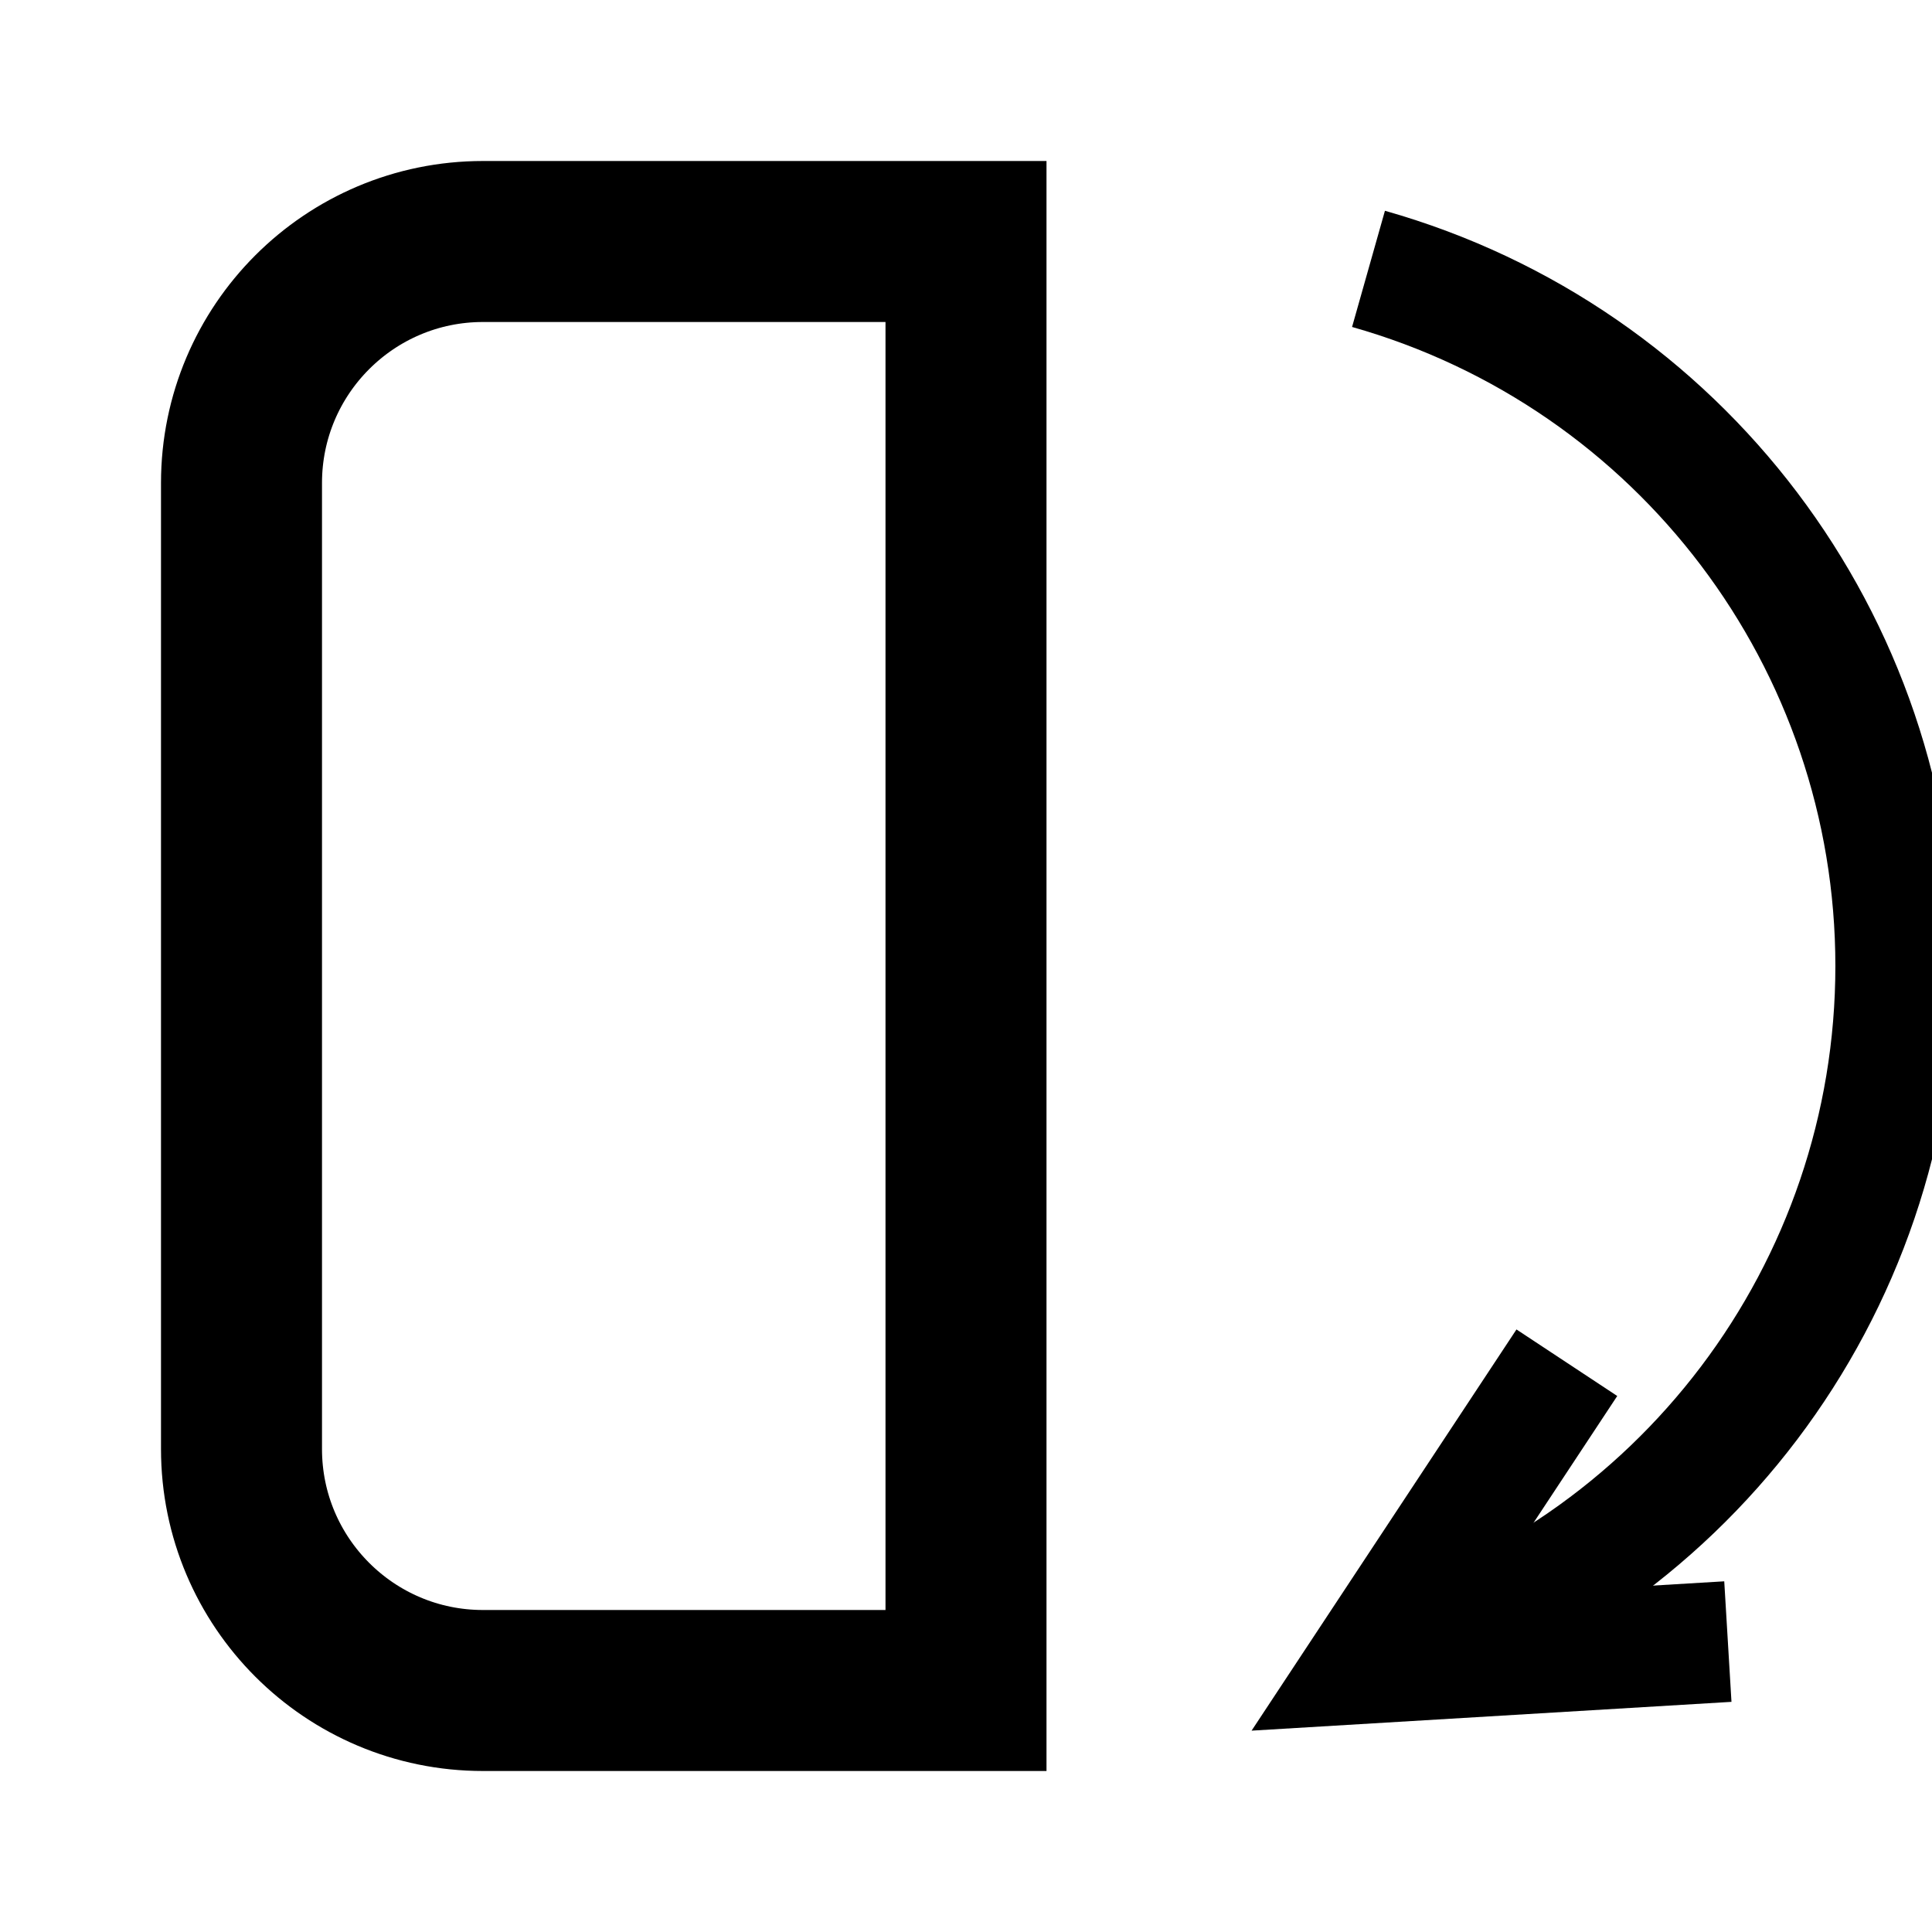
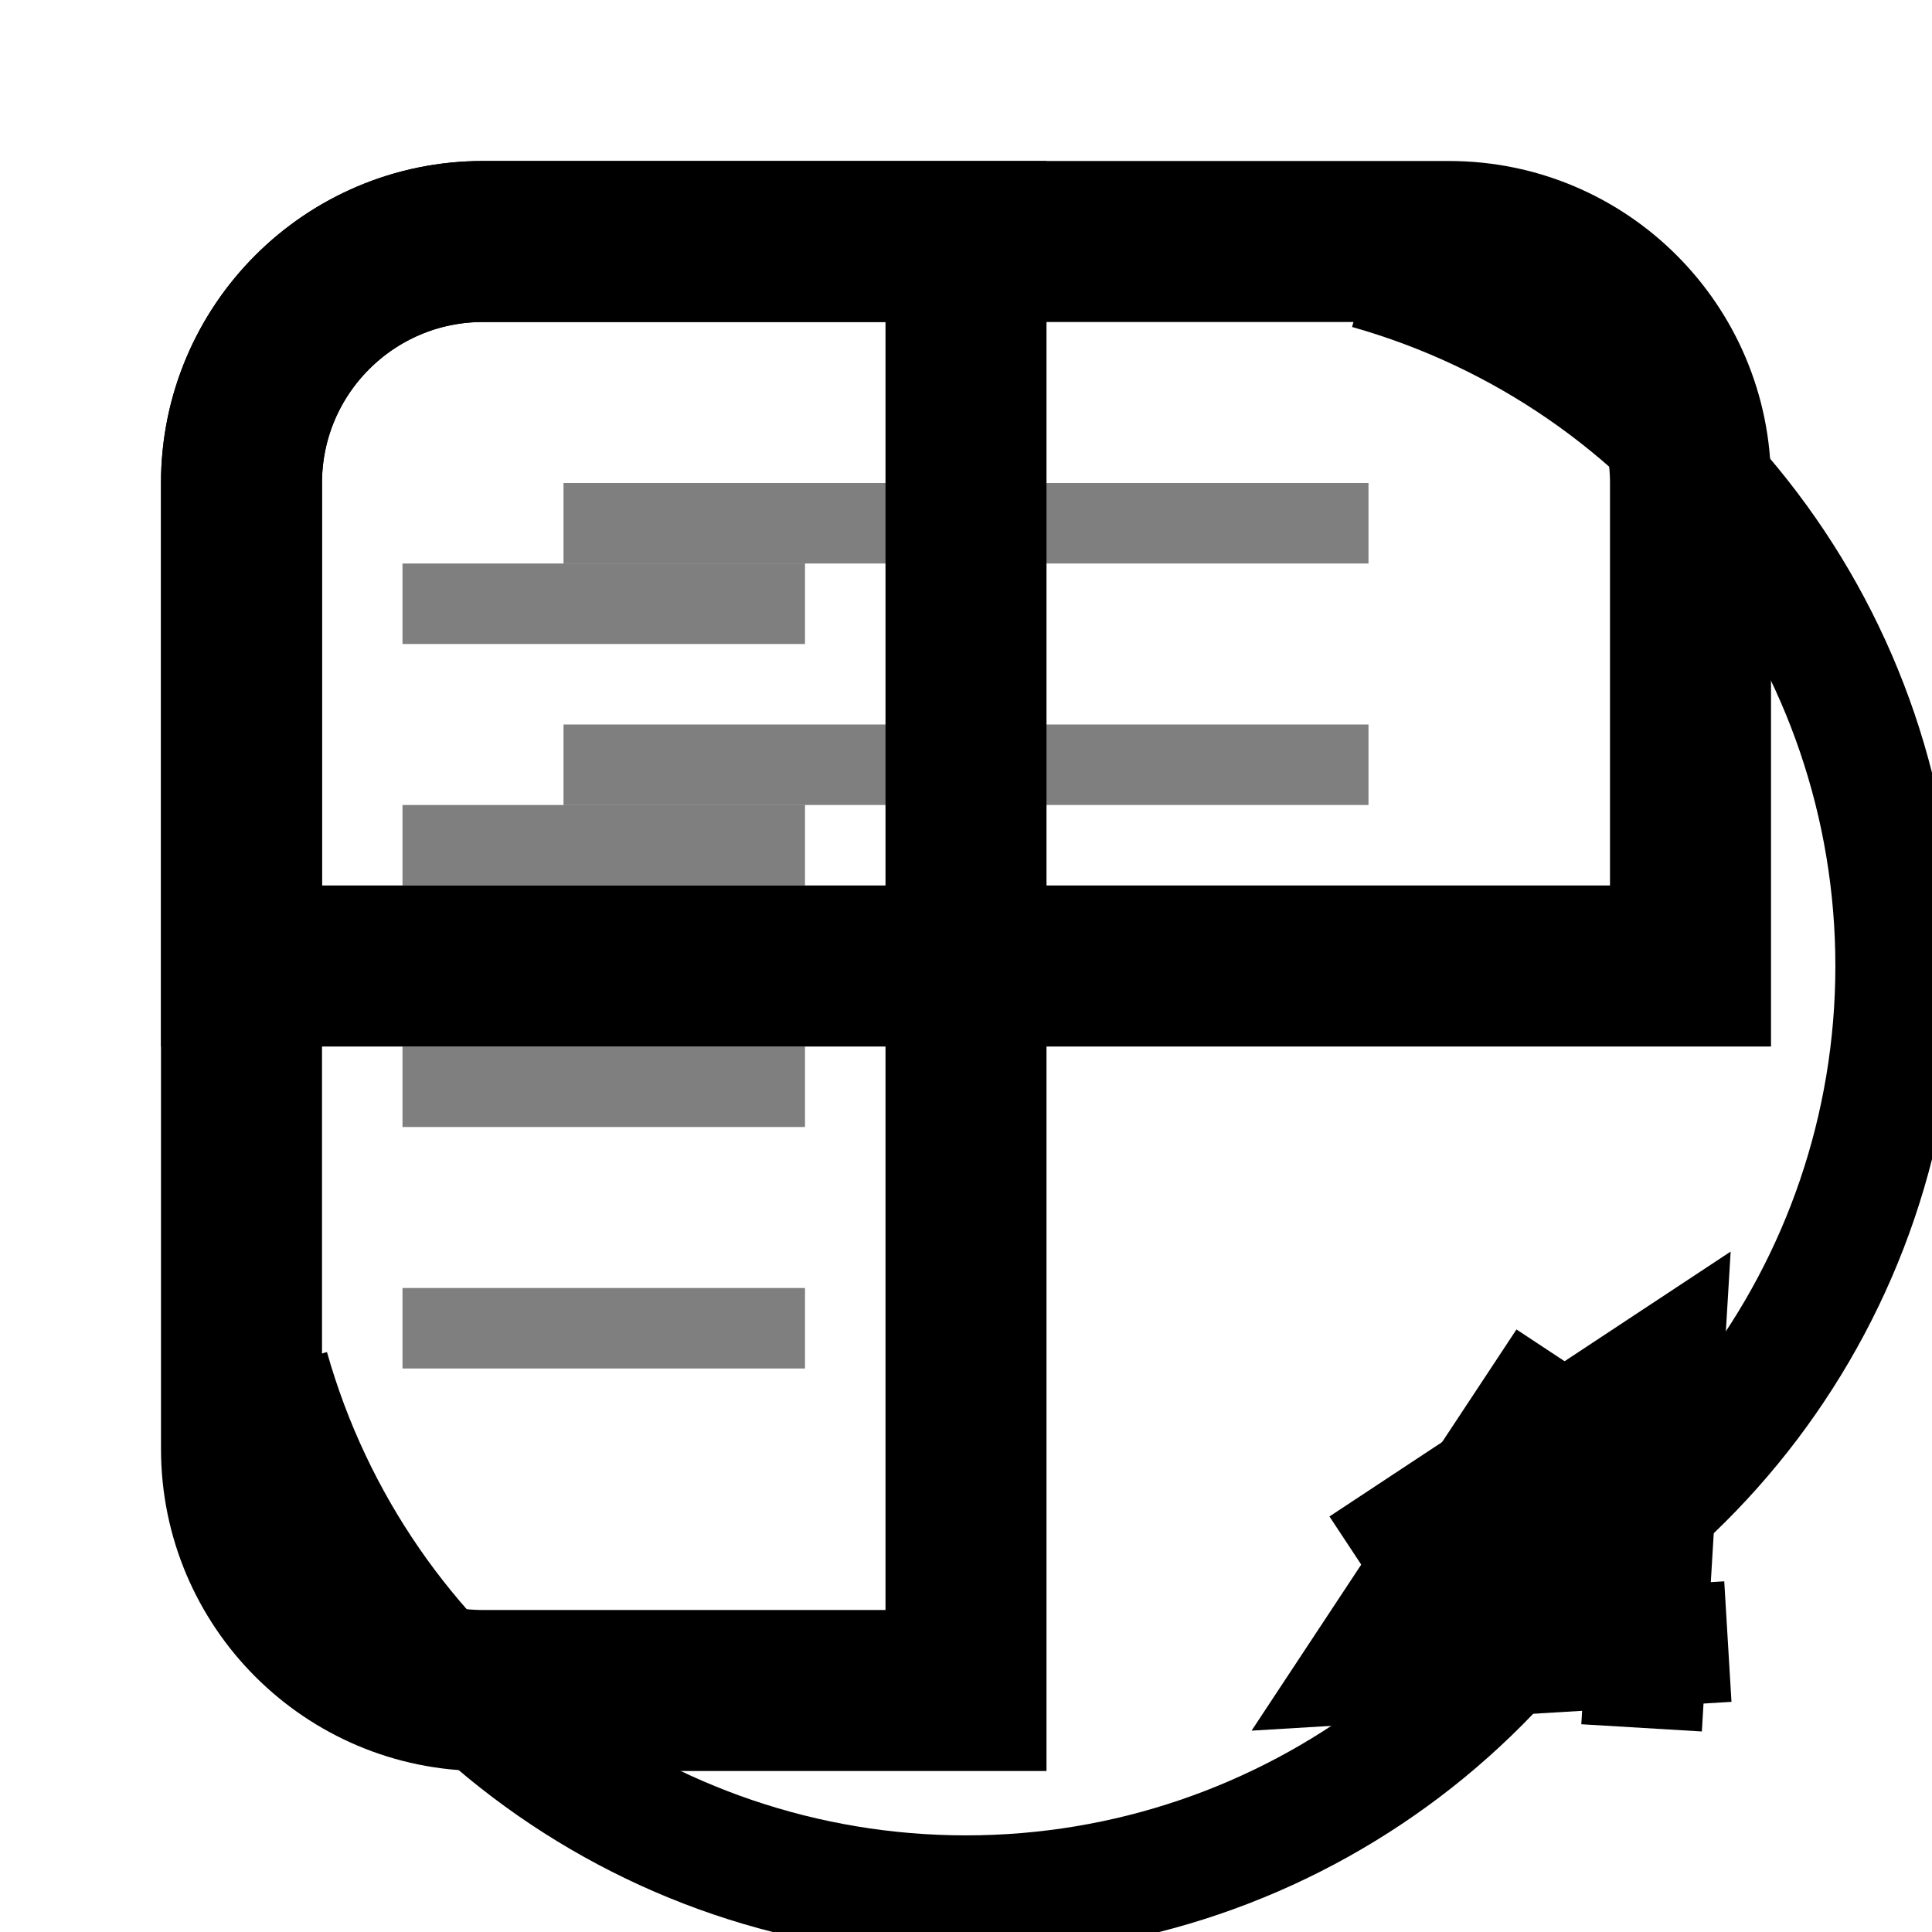
<svg xmlns="http://www.w3.org/2000/svg" viewBox="-12 -12 24 24">
-   <g stroke="currentColor" stroke-width="2" fill="none">
-     <path d="M0,-9 V+9 H-6 a3,3 0 0 1 -3,-3 V-6 a3,3 0 0 1 +3,-3 z" />
-     <g stroke-width="1.5">
-       <path d="M5,-8.66 A9,9 0 0 1 5,8.66" />
-       <polyline points="4,8 0,10 4,12" transform="rotate(-30)" />
+   <defs>
+     <g id="flippable">
+       <g stroke-width="2">
+         <path d="M0,-9 V+9 H-6 a3,3 0 0 1 -3,-3 V-6 a3,3 0 0 1 +3,-3 z" />
+       </g>
+       <g stroke-width="1.5">
+         <path d="M5,-8.66 A9,9 0 0 1 5,8.66" />
+         <polyline points="4,8 0,10 4,12" transform="rotate(-30)" />
+       </g>
+     </g>
+   </defs>
+   <g stroke="currentColor" fill="none">
+     <g class="left-right">
+       <use href="#flippable" />
+       <g stroke-width="1" opacity=".5">
+         <line x1="-7" x2="-2" y1="-4.5" y2="-4.5" />
+         <line x1="-7" x2="-2" y1="-1.5" y2="-1.5" />
+         <line x1="-7" x2="-2" y1="+1.5" y2="+1.5" />
+         <line x1="-7" x2="-2" y1="+4.5" y2="+4.5" />
+       </g>
+     </g>
+     <g class="up-down">
+       <use href="#flippable" transform="matrix(0,1,1,0,0,0)" />
+       <g stroke-width="1" opacity=".5">
+         <line x1="-5" x2="+5" y1="-5.5" y2="-5.5" />
+         <line x1="-5" x2="+5" y1="-2.5" y2="-2.5" />
+       </g>
    </g>
  </g>
</svg>
